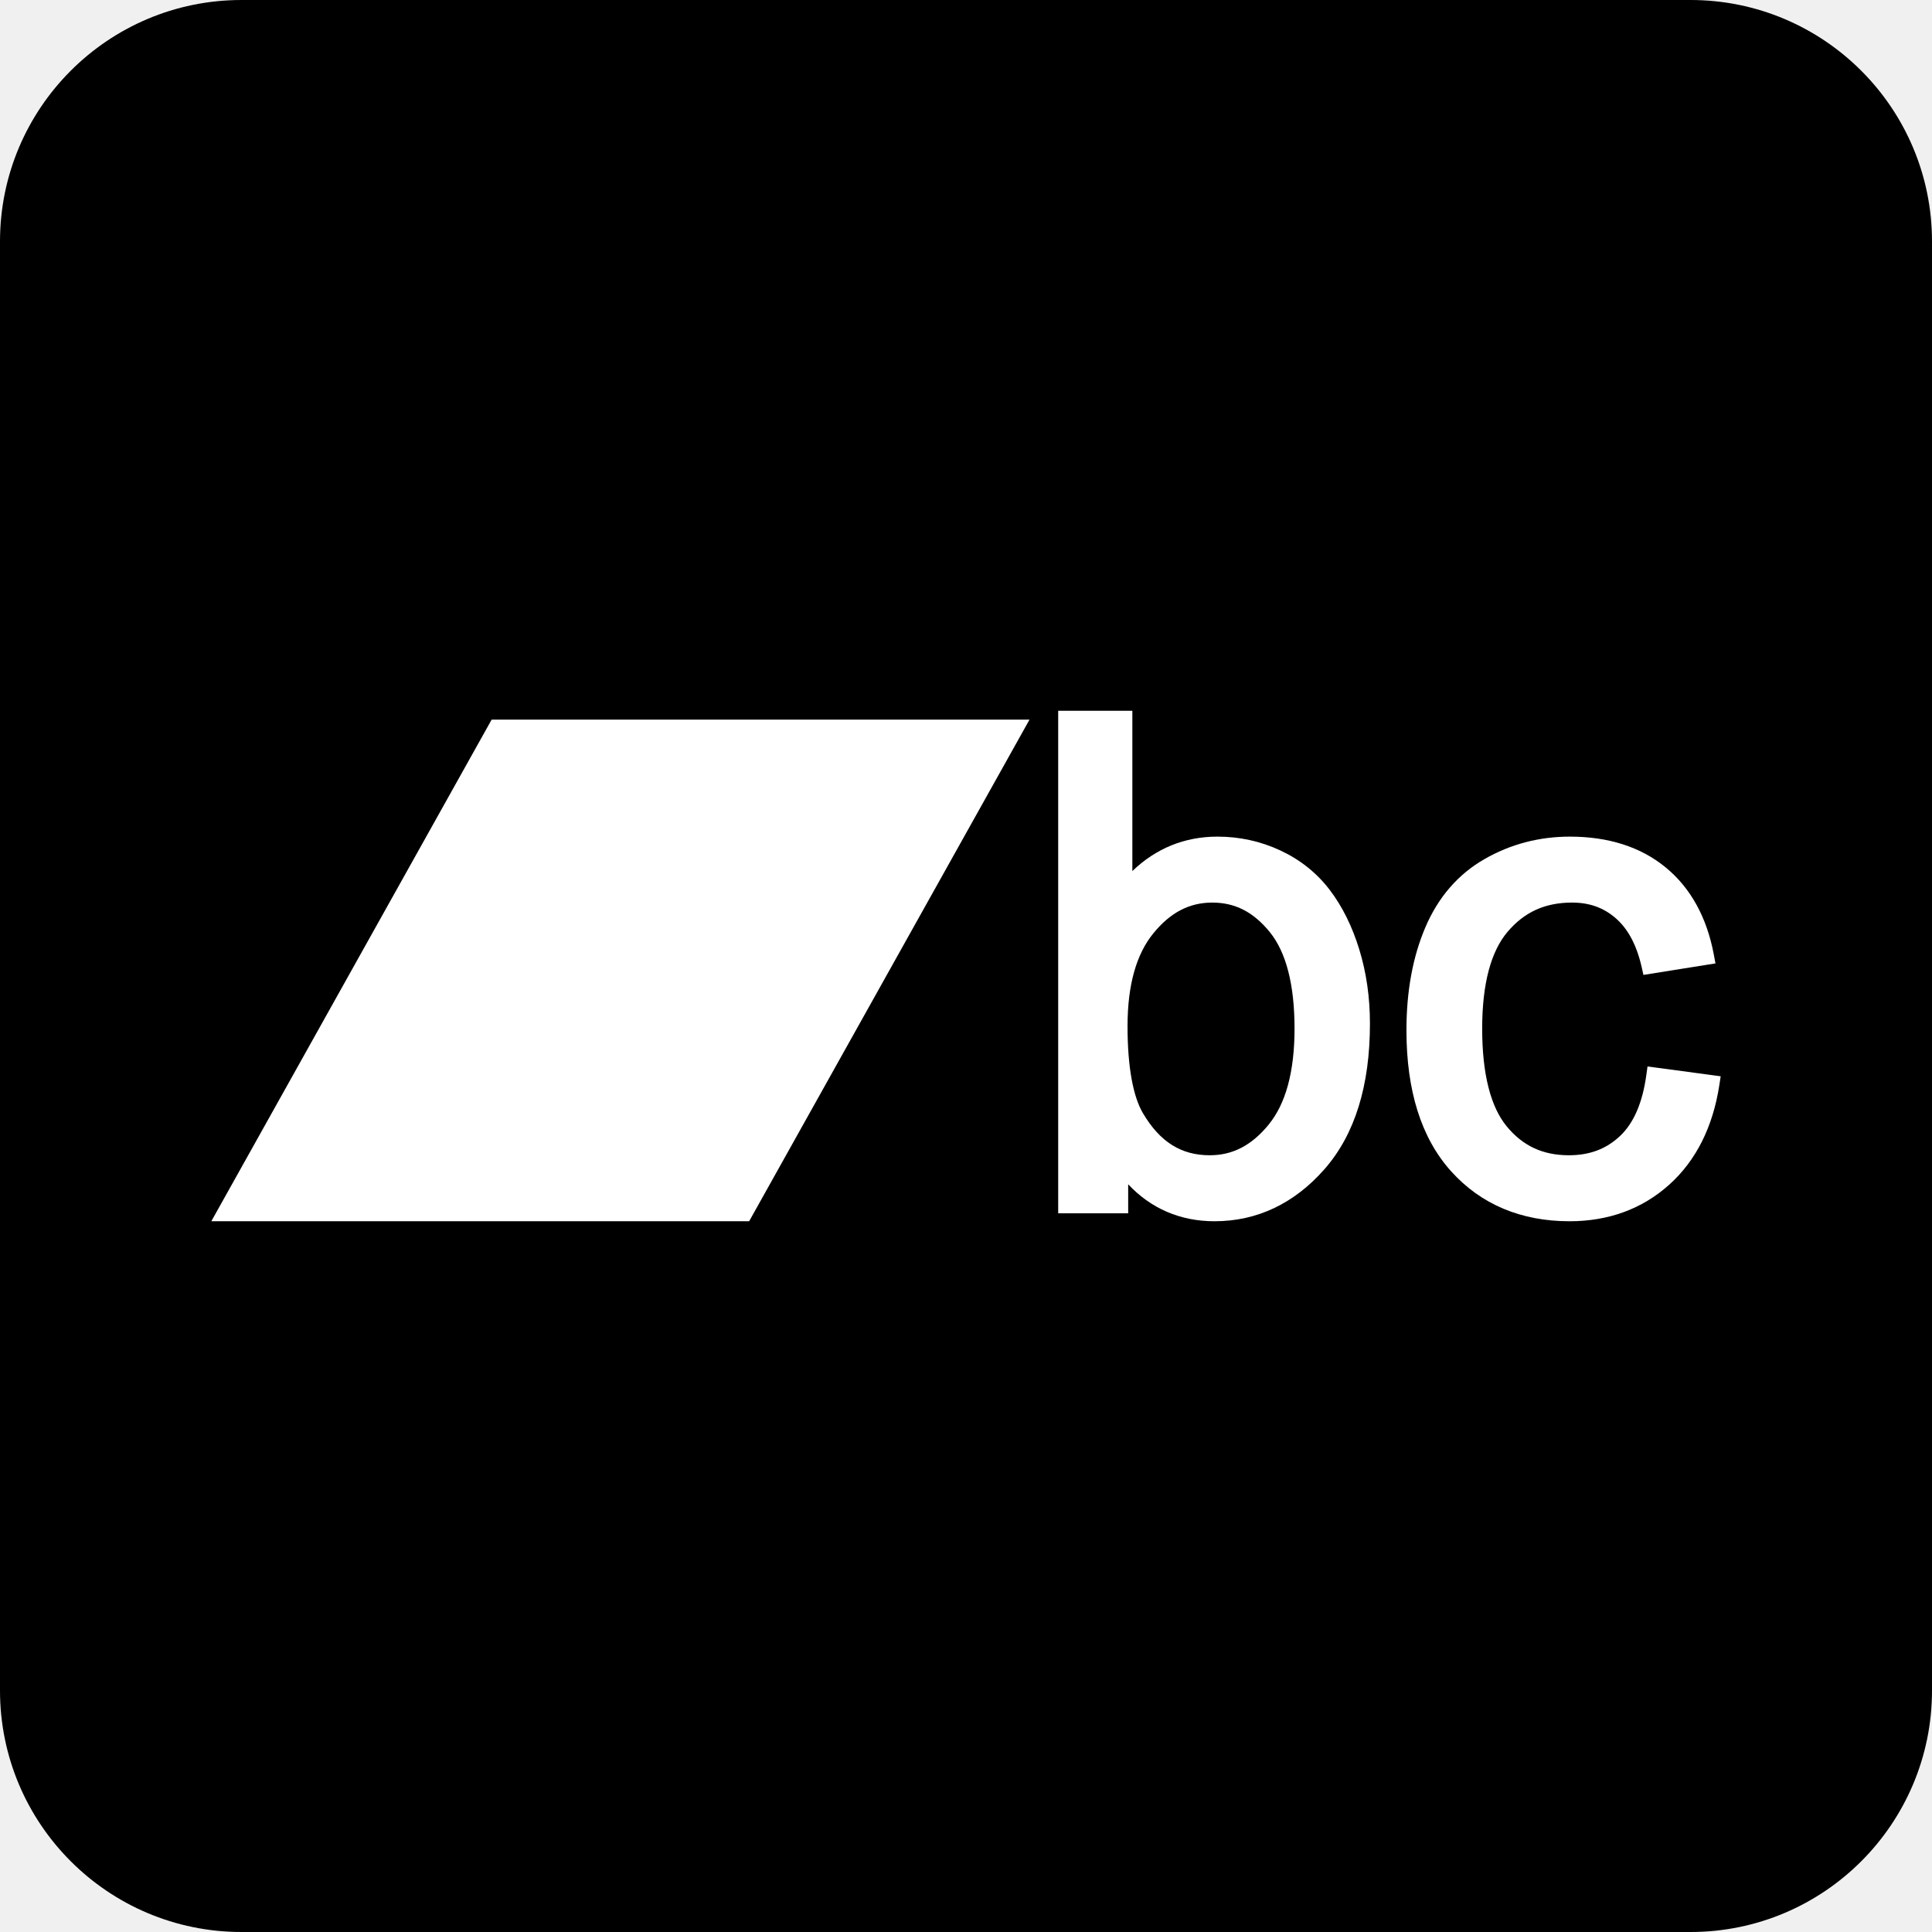
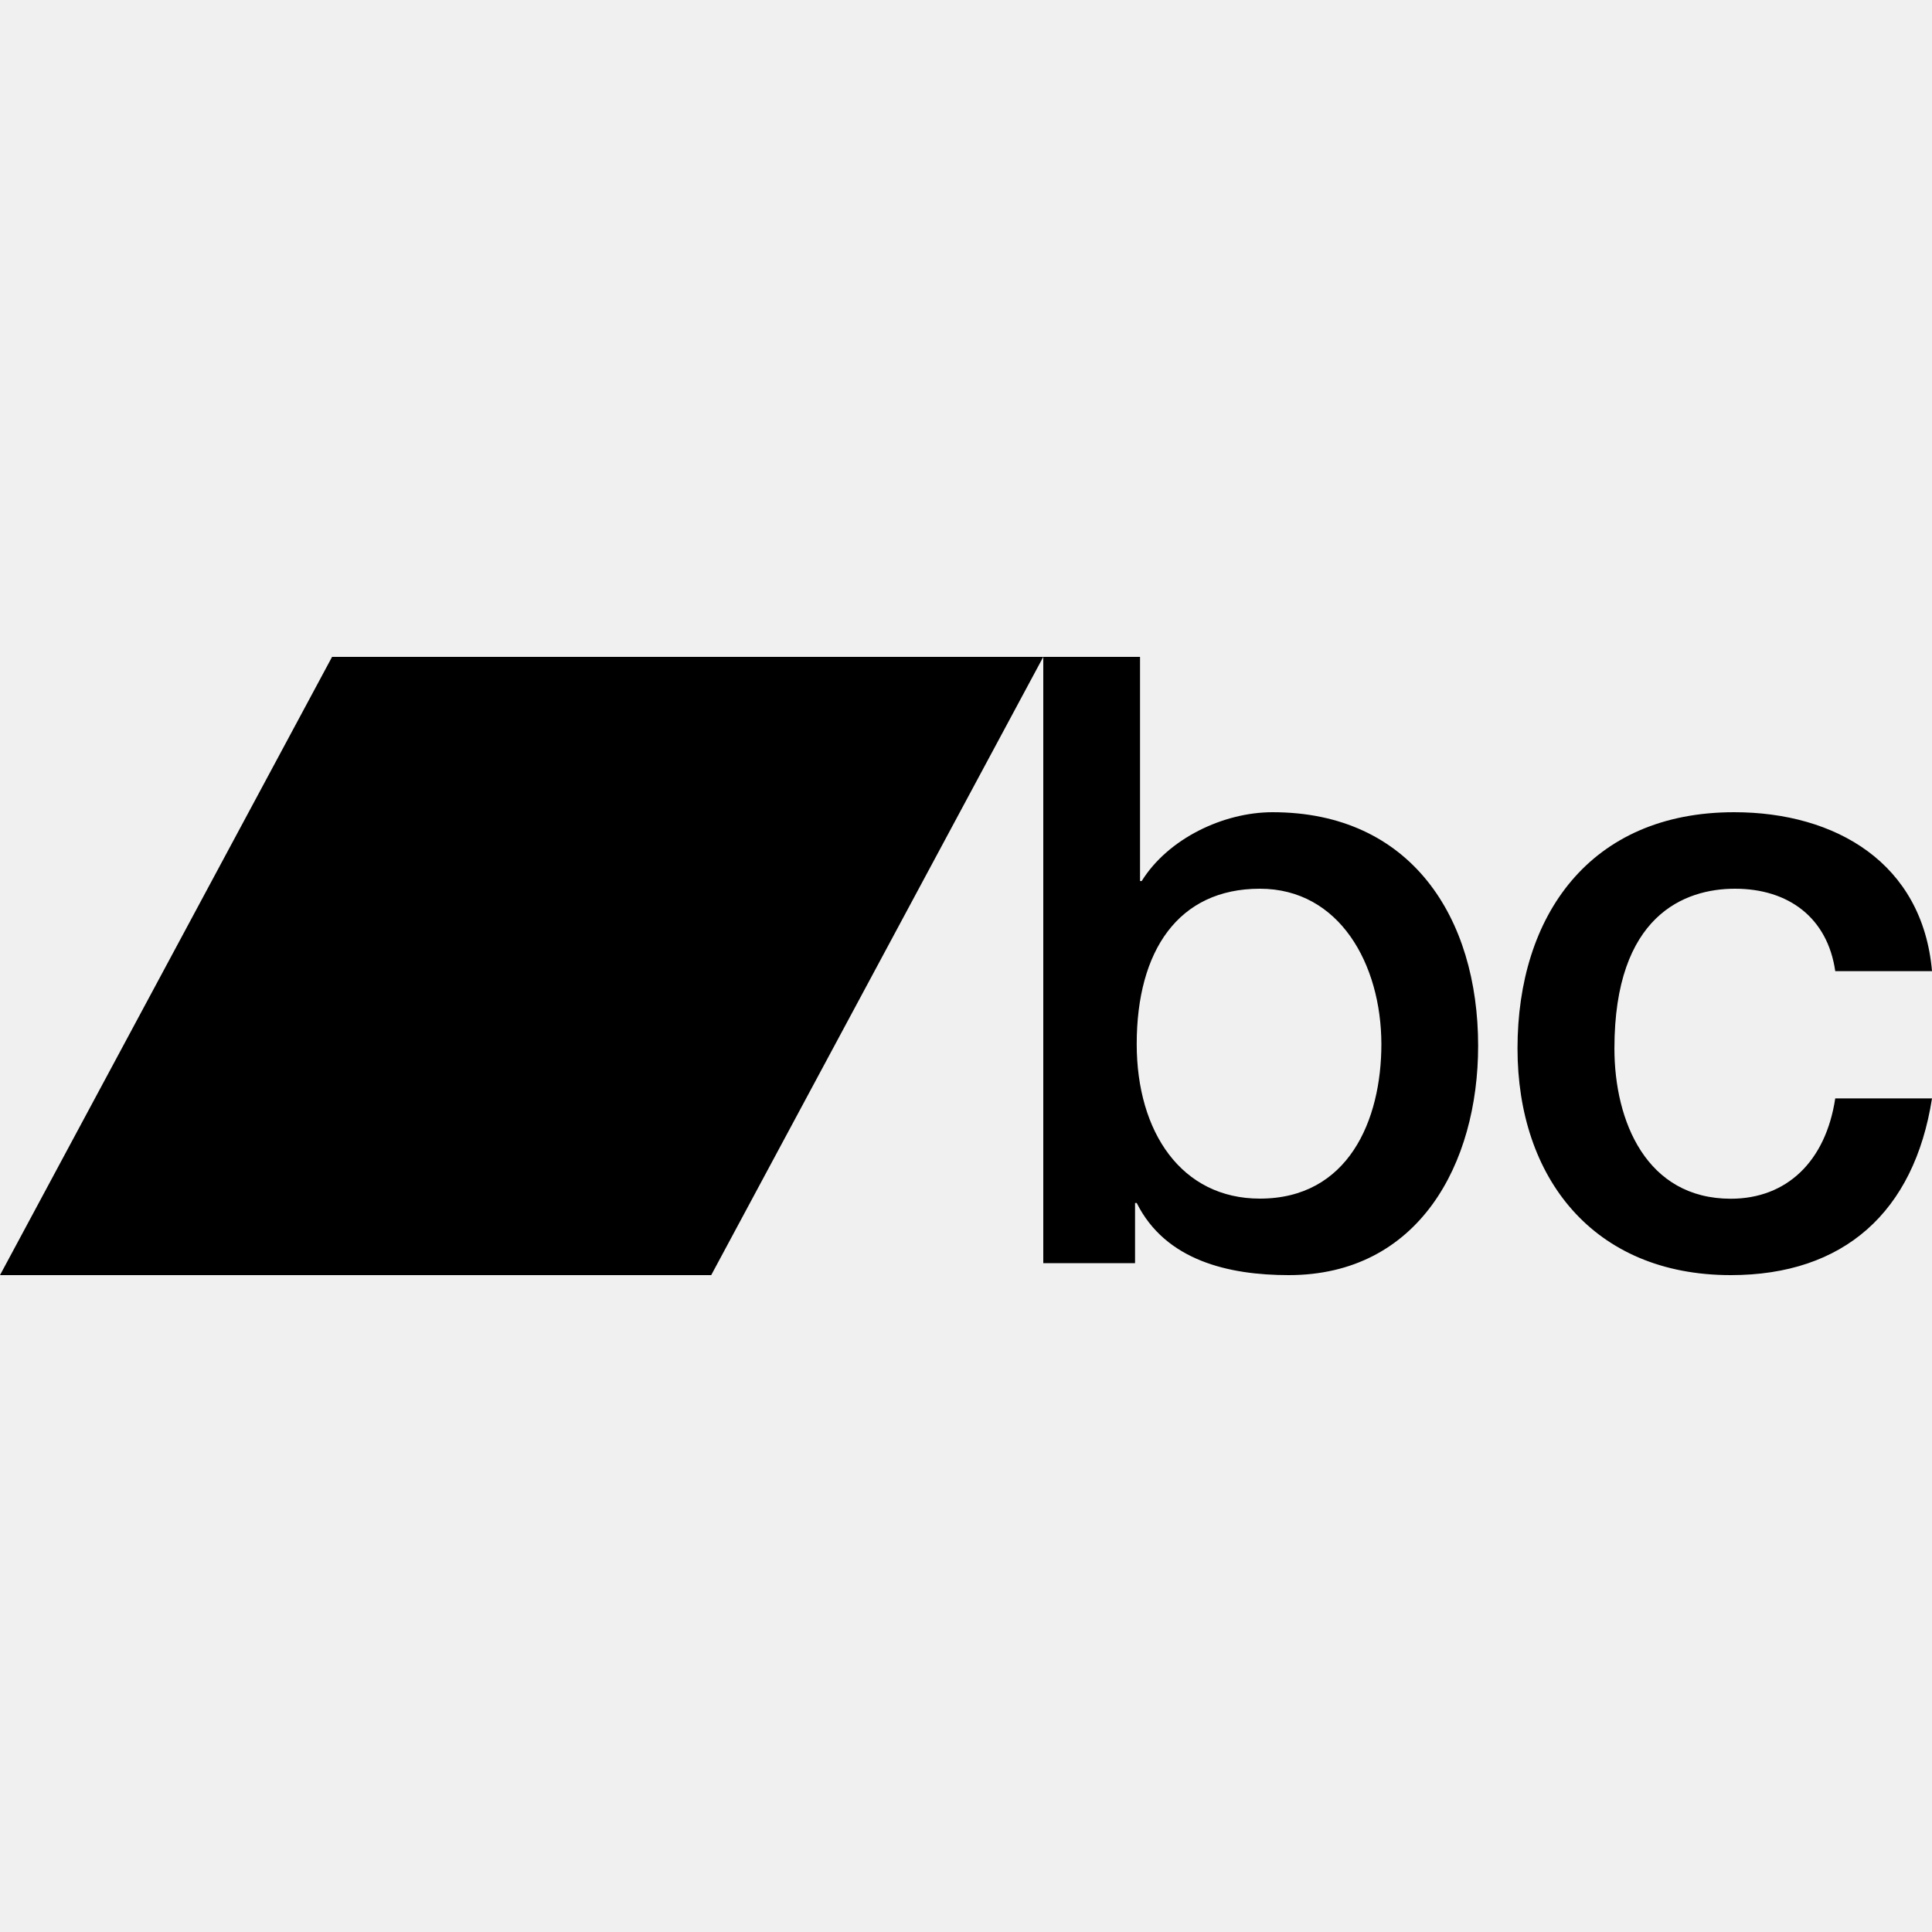
- <svg xmlns="http://www.w3.org/2000/svg" enable-background="new 0 0 515.91 728.5" height="512" id="Layer_1" version="1.1" viewBox="0 0 512 512" width="512" xml:space="preserve">
-   <defs id="defs7" />
-   <g id="g5246" transform="translate(1156,-3167.215)">
-     <rect height="512" id="rect5228" rx="64" ry="64" style="fill:#000000;fill-opacity:1;fill-rule:nonzero;stroke:none" width="512" x="-1156" y="3167.215" />
-     <g id="g5230" transform="translate(1712.75,396.9447)">
-       <path d="m -2738.458,2960.977 -74.292,132.938 142.531,0 74.303,-132.938 -142.542,0 z" id="path5232" style="fill:#ffffff;fill-opacity:1;stroke:none" />
-       <g id="g5234" style="fill:#ffffff;fill-opacity:1" transform="matrix(0.3405161,0,0,0.3517426,-1467.584,2510.89)">
-         <path d="m -3291.281,1272.906 0,6.375 0,365.875 0,6.375 6.406,0 41.656,0 6.406,0 0,-6.375 0,-15.469 c 17.695,18.241 40.442,27.844 67.219,27.844 33.123,0 62.138,-13.393 85.594,-39.281 23.764,-26.228 35.344,-63.152 35.344,-109.625 0,-19.724 -2.748,-38.343 -8.281,-55.812 -5.52,-17.422 -13.214,-32.511 -23.156,-45.094 -10.04,-12.706 -22.908,-22.608 -38.312,-29.563 -15.374,-6.939 -31.775,-10.406 -48.938,-10.406 -25.597,0 -47.955,8.917 -66.219,25.938 l 0,-114.406 0,-6.375 -6.406,0 -44.906,0 -6.406,0 z m 119.937,144.531 c 17.663,0 32.101,7.077 44.875,22.406 12.317,14.781 19.125,38.771 19.125,72.531 0,32.872 -6.995,56.663 -19.969,72.125 l -0.031,0.062 c -13.372,15.914 -28.239,23.25 -46,23.25 -22.083,0 -38.641,-9.879 -51.937,-31.625 -7.54,-12.323 -12.031,-34.365 -12.031,-65.562 0,-31.331 6.936,-54.343 19.969,-69.875 13.383,-15.951 28.218,-23.312 46,-23.312 z" id="path5236" style="font-size:40px;font-style:normal;font-variant:normal;font-weight:normal;font-stretch:normal;text-indent:0;text-align:start;text-decoration:none;line-height:125%;letter-spacing:0px;word-spacing:0px;text-transform:none;direction:ltr;block-progression:tb;writing-mode:lr-tb;text-anchor:start;baseline-shift:baseline;color:#000000;fill:#ffffff;fill-opacity:1;fill-rule:nonzero;stroke:none;stroke-width:12.777;marker:none;visibility:visible;display:inline;overflow:visible;enable-background:accumulate;font-family:Sans;-inkscape-font-specification:Sans" />
-         <path d="m -2893.062,1367.75 c -23.795,0 -46.064,5.629 -66.375,16.875 -20.576,11.391 -36.056,28.739 -46.031,51.312 -9.907,22.422 -14.781,48.366 -14.781,77.688 0,45.315 11.388,81.121 34.781,106.281 23.235,24.988 54.496,37.625 92.156,37.625 30.215,0 56.364,-9.181 77.406,-27.406 21.097,-18.271 34.18,-43.711 39.187,-75.312 l 1.031,-6.5 -6.5,-0.844 -44.188,-5.75 -6.25,-0.813 -0.906,6.281 c -3.028,21.513 -10.04,36.545 -20.438,46.062 -10.645,9.746 -23.514,14.562 -39.844,14.562 -20.397,0 -35.98,-7.089 -48.531,-21.938 -12.147,-14.369 -18.969,-38.712 -18.969,-73.5 0,-34.247 7.014,-58.28 19.656,-72.781 13.032,-14.949 29.212,-22.156 50.312,-22.156 13.695,0 24.758,3.95 34.188,11.969 9.293,7.905 16.059,19.884 20,36.75 l 1.344,5.781 5.844,-0.906 43.688,-6.75 6.531,-1 -1.25,-6.5 c -5.383,-27.952 -17.902,-50.249 -37.469,-65.812 -19.578,-15.573 -44.734,-23.219 -74.594,-23.219 z" id="path5238" style="font-size:40px;font-style:normal;font-variant:normal;font-weight:normal;font-stretch:normal;text-indent:0;text-align:start;text-decoration:none;line-height:125%;letter-spacing:0px;word-spacing:0px;text-transform:none;direction:ltr;block-progression:tb;writing-mode:lr-tb;text-anchor:start;baseline-shift:baseline;color:#000000;fill:#ffffff;fill-opacity:1;fill-rule:nonzero;stroke:none;stroke-width:12.777;marker:none;visibility:visible;display:inline;overflow:visible;enable-background:accumulate;font-family:Sans;-inkscape-font-specification:Sans" />
-       </g>
-     </g>
+ <svg xmlns="http://www.w3.org/2000/svg" width="50px" height="50px" viewBox="0 0 50 50" version="1.1" fill="#000000">
+   <g id="surface154056">
+     <path style=" stroke:none;fill-rule:nonzero;fill:#000000;fill-opacity:1;" d="M 8.594 17 L 0 33 L 18.406 33 L 27 17 Z M 27 17 L 27 32.691 L 29.375 32.691 L 29.375 31.133 L 29.418 31.133 C 30.164 32.629 31.812 33 33.352 33 C 36.715 33 38.254 30.121 38.254 27.066 C 38.254 23.746 36.516 21.02 32.934 21.02 C 31.66 21.02 30.23 21.703 29.547 22.801 L 29.504 22.801 L 29.504 17 Z M 44.879 21.02 C 41.141 21.02 39.273 23.703 39.273 27.133 C 39.273 30.473 41.23 33 44.793 33 C 47.715 33 49.539 31.371 50 28.426 L 47.496 28.426 C 47.25 30.055 46.242 31.023 44.793 31.023 C 42.613 31.023 41.781 29.023 41.781 27.133 C 41.781 23.684 43.602 23 44.902 23 C 46.285 23 47.297 23.75 47.496 25.133 L 50 25.133 C 49.758 22.344 47.516 21.02 44.879 21.02 Z M 32.605 23 C 34.668 23 35.746 24.957 35.75 27.02 C 35.75 29 34.891 31.02 32.605 31.02 C 30.582 31.02 29.418 29.305 29.418 27.02 C 29.418 24.605 30.496 23 32.605 23 Z M 32.605 23 " />
  </g>
</svg>
